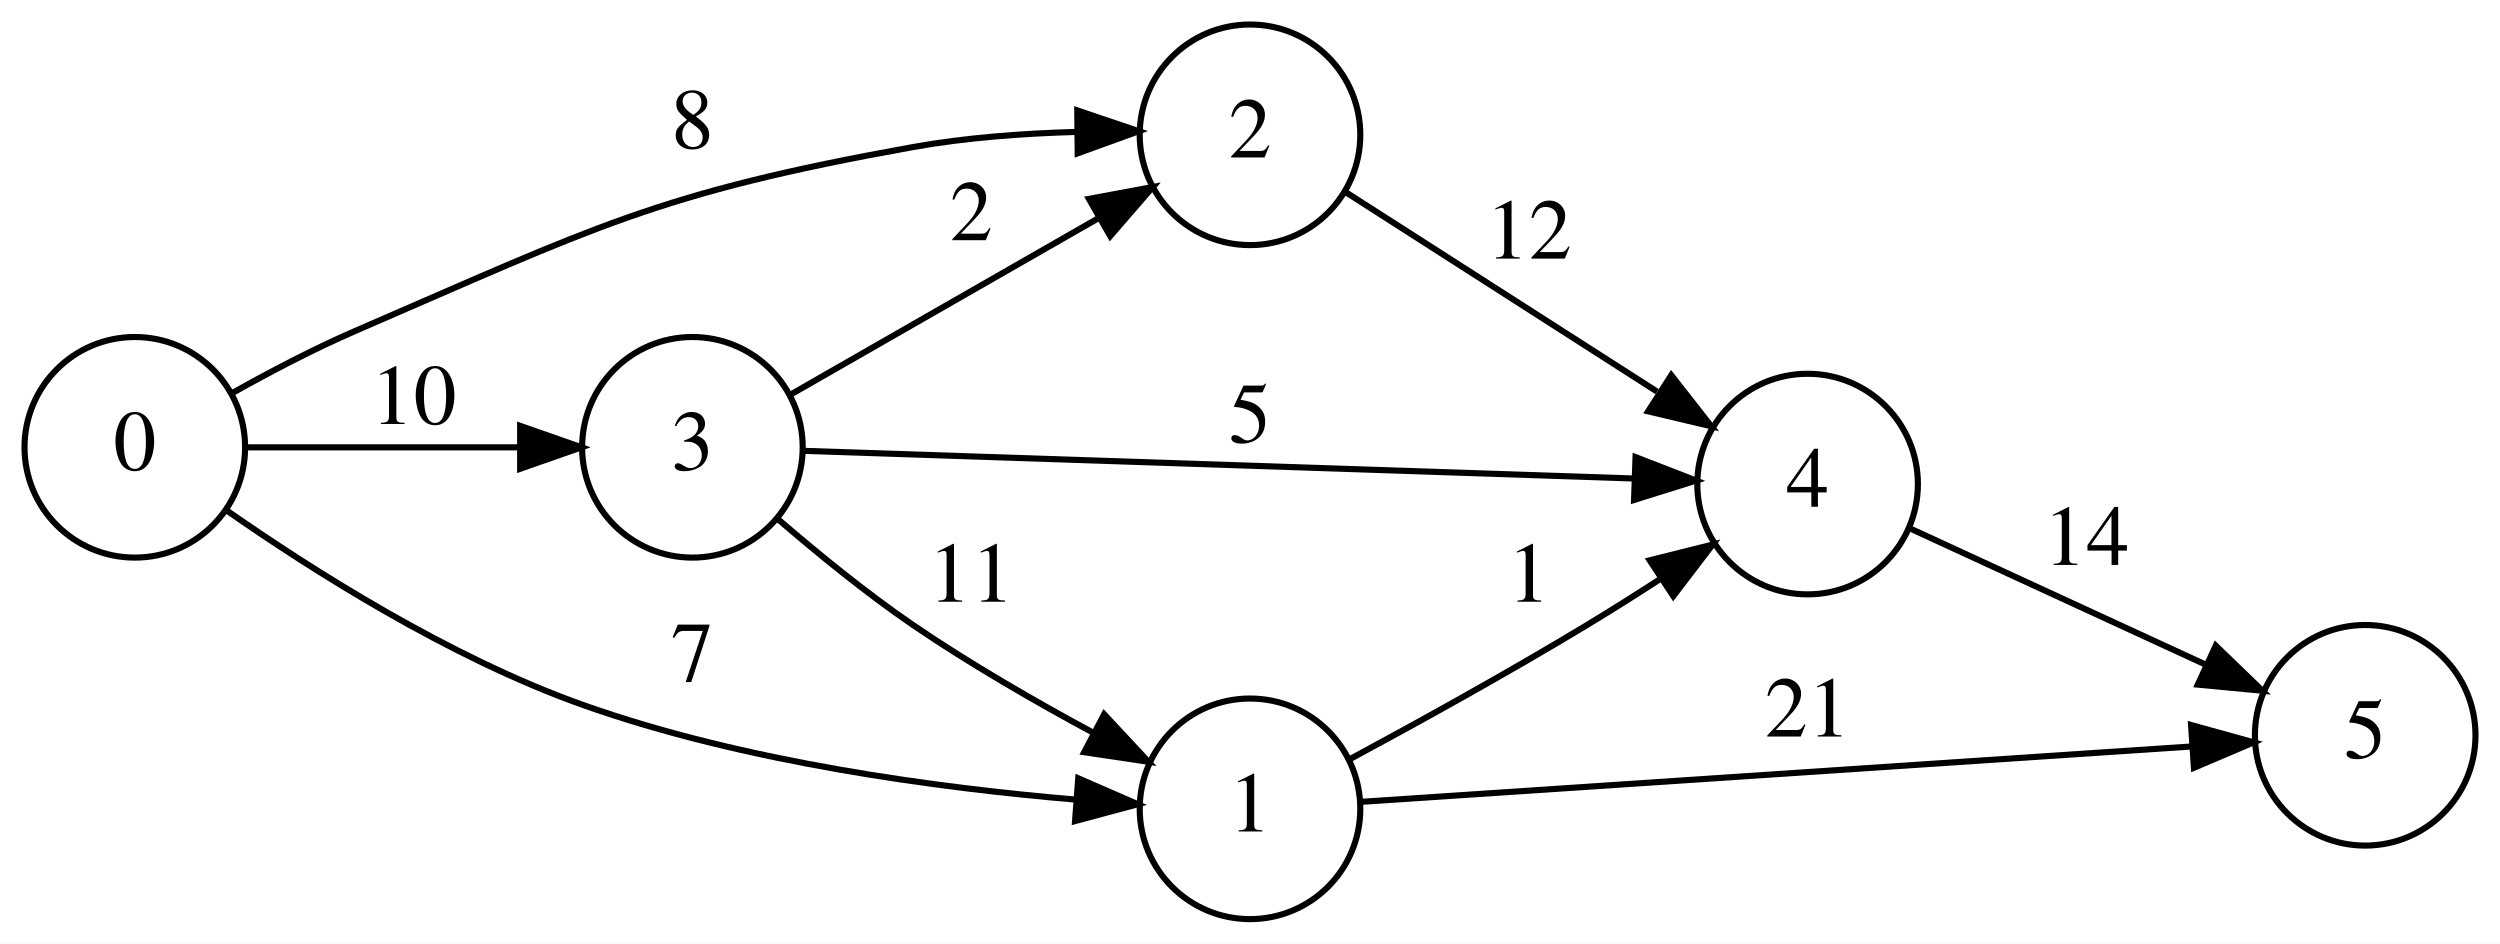
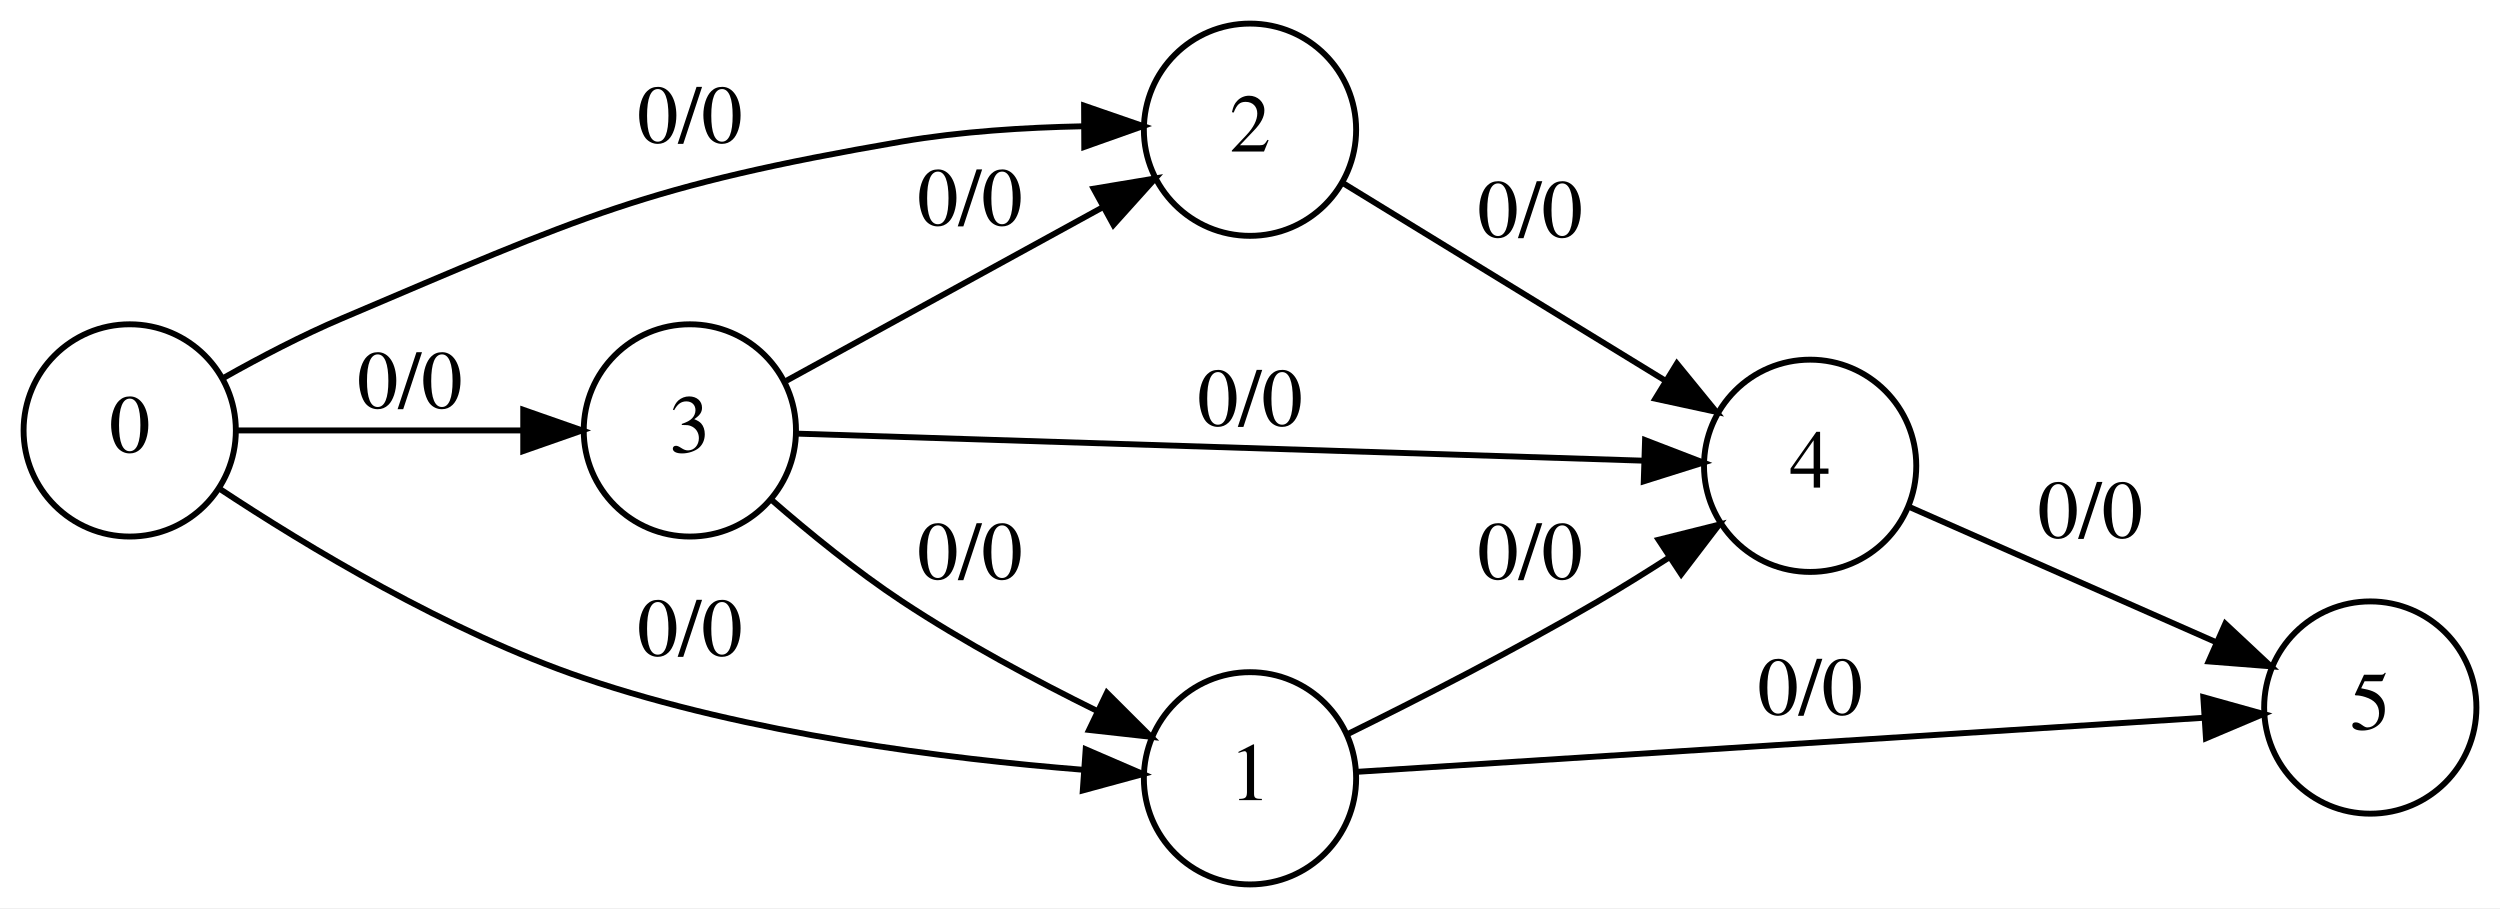
- <svg xmlns="http://www.w3.org/2000/svg" width="408pt" height="154pt" viewBox="0.00 0.00 408.00 154.00">
+ <svg xmlns="http://www.w3.org/2000/svg" width="424pt" height="154pt" viewBox="0.00 0.00 424.00 154.00">
  <g id="graph0" class="graph" transform="scale(1 1) rotate(0) translate(4 150)">
-     <polygon fill="white" stroke="transparent" points="-4,4 -4,-150 404,-150 404,4 -4,4" />
+     <polygon fill="white" stroke="transparent" points="-4,4 -4,-150 420,-150 420,4 -4,4" />
    <g id="node1" class="node">
      <ellipse fill="none" stroke="black" cx="18" cy="-77" rx="18" ry="18" />
      <text text-anchor="middle" x="18" y="-73.3" font-family="Times,serif" font-size="14.00">0</text>
    </g>
    <g id="node2" class="node">
-       <ellipse fill="none" stroke="black" cx="200" cy="-128" rx="18" ry="18" />
-       <text text-anchor="middle" x="200" y="-124.3" font-family="Times,serif" font-size="14.00">2</text>
+       <ellipse fill="none" stroke="black" cx="208" cy="-128" rx="18" ry="18" />
+       <text text-anchor="middle" x="208" y="-124.3" font-family="Times,serif" font-size="14.00">2</text>
    </g>
    <g id="edge1" class="edge">
-       <path fill="none" stroke="black" d="M34.04,-85.93C40.12,-89.34 47.27,-93.09 54,-96 93.09,-112.89 103.09,-118.47 145,-126 153.57,-127.54 163.02,-128.23 171.59,-128.47" />
-       <polygon fill="black" stroke="black" points="171.81,-131.98 181.84,-128.59 171.88,-124.98 171.81,-131.98" />
-       <text text-anchor="middle" x="109" y="-125.8" font-family="Times,serif" font-size="14.00">8</text>
+       <path fill="none" stroke="black" d="M34.02,-85.97C40.09,-89.39 47.25,-93.14 54,-96 94.75,-113.31 105.36,-118.5 149,-126 158.88,-127.7 169.85,-128.38 179.56,-128.58" />
+       <polygon fill="black" stroke="black" points="179.86,-132.08 189.87,-128.62 179.89,-125.08 179.86,-132.08" />
+       <text text-anchor="middle" x="113" y="-125.8" font-family="Times,serif" font-size="14.00">0/0</text>
    </g>
    <g id="node3" class="node">
-       <ellipse fill="none" stroke="black" cx="109" cy="-77" rx="18" ry="18" />
-       <text text-anchor="middle" x="109" y="-73.3" font-family="Times,serif" font-size="14.00">3</text>
+       <ellipse fill="none" stroke="black" cx="113" cy="-77" rx="18" ry="18" />
+       <text text-anchor="middle" x="113" y="-73.3" font-family="Times,serif" font-size="14.00">3</text>
    </g>
    <g id="edge2" class="edge">
-       <path fill="none" stroke="black" d="M36.16,-77C48.72,-77 66.02,-77 80.5,-77" />
-       <polygon fill="black" stroke="black" points="80.89,-80.5 90.89,-77 80.89,-73.5 80.89,-80.5" />
-       <text text-anchor="middle" x="63.5" y="-80.8" font-family="Times,serif" font-size="14.00">10</text>
+       <path fill="none" stroke="black" d="M36.06,-77C49.61,-77 68.82,-77 84.53,-77" />
+       <polygon fill="black" stroke="black" points="84.74,-80.5 94.74,-77 84.74,-73.5 84.74,-80.5" />
+       <text text-anchor="middle" x="65.5" y="-80.8" font-family="Times,serif" font-size="14.00">0/0</text>
    </g>
    <g id="node4" class="node">
-       <ellipse fill="none" stroke="black" cx="200" cy="-18" rx="18" ry="18" />
-       <text text-anchor="middle" x="200" y="-14.3" font-family="Times,serif" font-size="14.00">1</text>
+       <ellipse fill="none" stroke="black" cx="208" cy="-18" rx="18" ry="18" />
+       <text text-anchor="middle" x="208" y="-14.3" font-family="Times,serif" font-size="14.00">1</text>
    </g>
    <g id="edge3" class="edge">
-       <path fill="none" stroke="black" d="M32.84,-66.8C46.8,-57.05 69.32,-42.72 91,-35 117.43,-25.59 149.34,-21.38 171.6,-19.5" />
-       <polygon fill="black" stroke="black" points="171.97,-22.98 181.68,-18.75 171.45,-16 171.97,-22.98" />
-       <text text-anchor="middle" x="109" y="-38.8" font-family="Times,serif" font-size="14.00">7</text>
+       <path fill="none" stroke="black" d="M33.14,-67.17C47.89,-57.41 72.02,-42.81 95,-35 122.97,-25.49 156.68,-21.29 179.76,-19.44" />
+       <polygon fill="black" stroke="black" points="180.13,-22.92 189.86,-18.72 179.64,-15.94 180.13,-22.92" />
+       <text text-anchor="middle" x="113" y="-38.8" font-family="Times,serif" font-size="14.00">0/0</text>
    </g>
    <g id="node5" class="node">
-       <ellipse fill="none" stroke="black" cx="291" cy="-71" rx="18" ry="18" />
-       <text text-anchor="middle" x="291" y="-67.3" font-family="Times,serif" font-size="14.00">4</text>
+       <ellipse fill="none" stroke="black" cx="303" cy="-71" rx="18" ry="18" />
+       <text text-anchor="middle" x="303" y="-67.3" font-family="Times,serif" font-size="14.00">4</text>
    </g>
    <g id="edge4" class="edge">
-       <path fill="none" stroke="black" d="M215.7,-118.59C229.48,-109.76 250.33,-96.41 266.43,-86.09" />
-       <polygon fill="black" stroke="black" points="268.75,-88.77 275.28,-80.43 264.97,-82.87 268.75,-88.77" />
-       <text text-anchor="middle" x="245.5" y="-107.8" font-family="Times,serif" font-size="14.00">12</text>
+       <path fill="none" stroke="black" d="M223.94,-118.84C238.59,-109.87 261.13,-96.05 278.24,-85.56" />
+       <polygon fill="black" stroke="black" points="280.4,-88.35 287.1,-80.14 276.74,-82.38 280.4,-88.35" />
+       <text text-anchor="middle" x="255.5" y="-109.8" font-family="Times,serif" font-size="14.00">0/0</text>
    </g>
    <g id="edge6" class="edge">
-       <path fill="none" stroke="black" d="M125.1,-85.65C138.86,-93.54 159.42,-105.32 175.36,-114.45" />
-       <polygon fill="black" stroke="black" points="173.71,-117.54 184.13,-119.48 177.19,-111.47 173.71,-117.54" />
-       <text text-anchor="middle" x="154.5" y="-110.8" font-family="Times,serif" font-size="14.00">2</text>
+       <path fill="none" stroke="black" d="M129.36,-85.42C143.98,-93.44 166.22,-105.64 183.15,-114.92" />
+       <polygon fill="black" stroke="black" points="181.48,-118 191.93,-119.74 184.84,-111.86 181.48,-118" />
+       <text text-anchor="middle" x="160.5" y="-111.8" font-family="Times,serif" font-size="14.00">0/0</text>
    </g>
    <g id="edge7" class="edge">
-       <path fill="none" stroke="black" d="M122.84,-65.38C129.28,-59.83 137.31,-53.25 145,-48 154.3,-41.65 165.05,-35.46 174.5,-30.37" />
-       <polygon fill="black" stroke="black" points="176.2,-33.43 183.42,-25.68 172.94,-27.24 176.2,-33.43" />
-       <text text-anchor="middle" x="154.5" y="-51.8" font-family="Times,serif" font-size="14.00">11</text>
+       <path fill="none" stroke="black" d="M126.78,-65.28C133.19,-59.7 141.23,-53.14 149,-48 159.42,-41.1 171.63,-34.58 182.14,-29.39" />
+       <polygon fill="black" stroke="black" points="183.73,-32.51 191.23,-25.03 180.7,-26.2 183.73,-32.51" />
+       <text text-anchor="middle" x="160.5" y="-51.8" font-family="Times,serif" font-size="14.00">0/0</text>
    </g>
    <g id="edge5" class="edge">
-       <path fill="none" stroke="black" d="M127.26,-76.42C158.57,-75.38 224.98,-73.17 262.57,-71.91" />
-       <polygon fill="black" stroke="black" points="262.92,-75.4 272.79,-71.57 262.68,-68.41 262.92,-75.4" />
-       <text text-anchor="middle" x="200" y="-77.8" font-family="Times,serif" font-size="14.00">5</text>
+       <path fill="none" stroke="black" d="M131.02,-76.46C163.65,-75.42 235.29,-73.13 274.69,-71.87" />
+       <polygon fill="black" stroke="black" points="275,-75.36 284.89,-71.55 274.78,-68.37 275,-75.36" />
+       <text text-anchor="middle" x="208" y="-77.8" font-family="Times,serif" font-size="14.00">0/0</text>
    </g>
    <g id="edge8" class="edge">
-       <path fill="none" stroke="black" d="M216.3,-26.11C227.21,-31.98 242.15,-40.23 255,-48 258.96,-50.39 263.11,-53.02 267.11,-55.61" />
-       <polygon fill="black" stroke="black" points="265.23,-58.56 275.51,-61.13 269.08,-52.71 265.23,-58.56" />
-       <text text-anchor="middle" x="245.5" y="-51.8" font-family="Times,serif" font-size="14.00">1</text>
+       <path fill="none" stroke="black" d="M224.5,-25.47C236.32,-31.29 252.91,-39.76 267,-48 270.99,-50.33 275.16,-52.93 279.17,-55.51" />
+       <polygon fill="black" stroke="black" points="277.29,-58.46 287.57,-61.03 281.14,-52.61 277.29,-58.46" />
+       <text text-anchor="middle" x="255.5" y="-51.8" font-family="Times,serif" font-size="14.00">0/0</text>
    </g>
    <g id="node6" class="node">
-       <ellipse fill="none" stroke="black" cx="382" cy="-30" rx="18" ry="18" />
-       <text text-anchor="middle" x="382" y="-26.3" font-family="Times,serif" font-size="14.00">5</text>
+       <ellipse fill="none" stroke="black" cx="398" cy="-30" rx="18" ry="18" />
+       <text text-anchor="middle" x="398" y="-26.3" font-family="Times,serif" font-size="14.00">5</text>
    </g>
    <g id="edge9" class="edge">
-       <path fill="none" stroke="black" d="M218.26,-19.15C249.57,-21.24 315.98,-25.67 353.57,-28.17" />
-       <polygon fill="black" stroke="black" points="353.58,-31.68 363.79,-28.85 354.05,-24.7 353.58,-31.68" />
-       <text text-anchor="middle" x="291" y="-29.8" font-family="Times,serif" font-size="14.00">21</text>
+       <path fill="none" stroke="black" d="M226.02,-19.09C258.65,-21.17 330.29,-25.74 369.69,-28.26" />
+       <polygon fill="black" stroke="black" points="369.68,-31.76 379.89,-28.91 370.13,-24.78 369.68,-31.76" />
+       <text text-anchor="middle" x="303" y="-28.8" font-family="Times,serif" font-size="14.00">0/0</text>
    </g>
    <g id="edge10" class="edge">
-       <path fill="none" stroke="black" d="M307.91,-63.67C321.2,-57.55 340.39,-48.71 355.77,-41.62" />
-       <polygon fill="black" stroke="black" points="357.61,-44.63 365.23,-37.27 354.68,-38.27 357.61,-44.63" />
-       <text text-anchor="middle" x="336.5" y="-57.8" font-family="Times,serif" font-size="14.00">14</text>
+       <path fill="none" stroke="black" d="M319.78,-64.04C334.07,-57.74 355.38,-48.35 371.99,-41.02" />
+       <polygon fill="black" stroke="black" points="373.41,-44.23 381.15,-36.99 370.58,-37.82 373.41,-44.23" />
+       <text text-anchor="middle" x="350.5" y="-58.8" font-family="Times,serif" font-size="14.00">0/0</text>
    </g>
  </g>
</svg>
